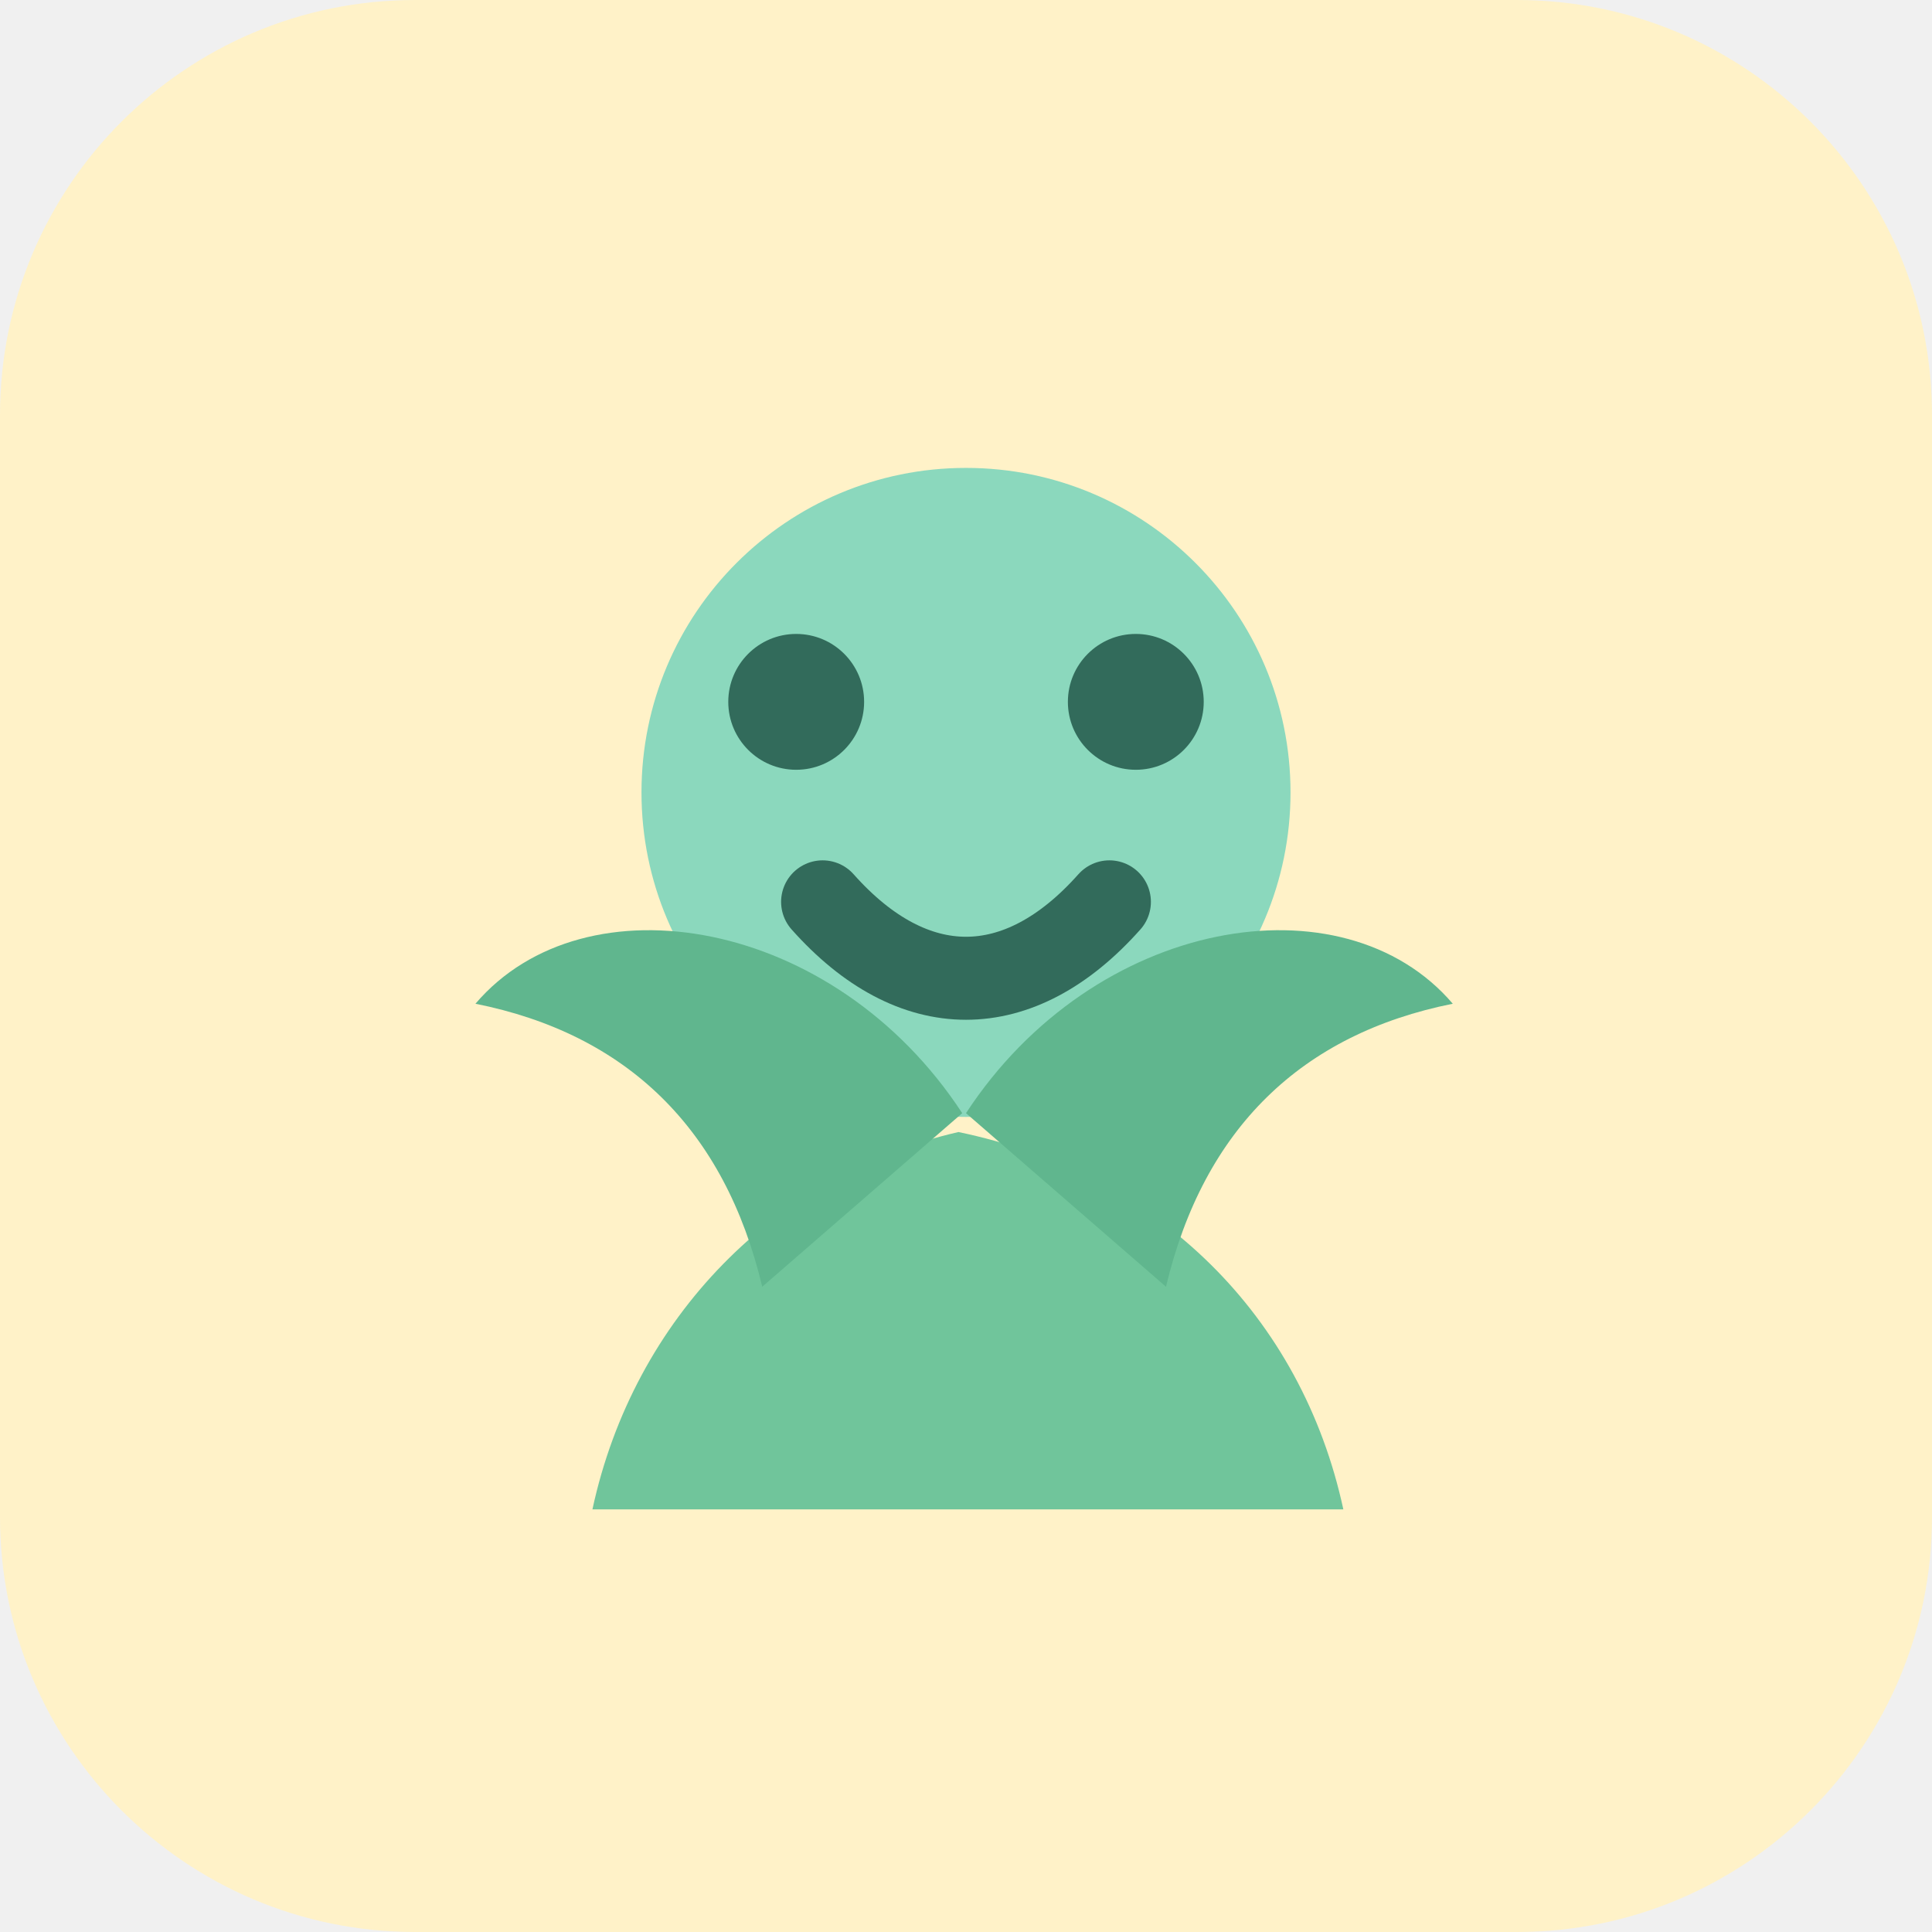
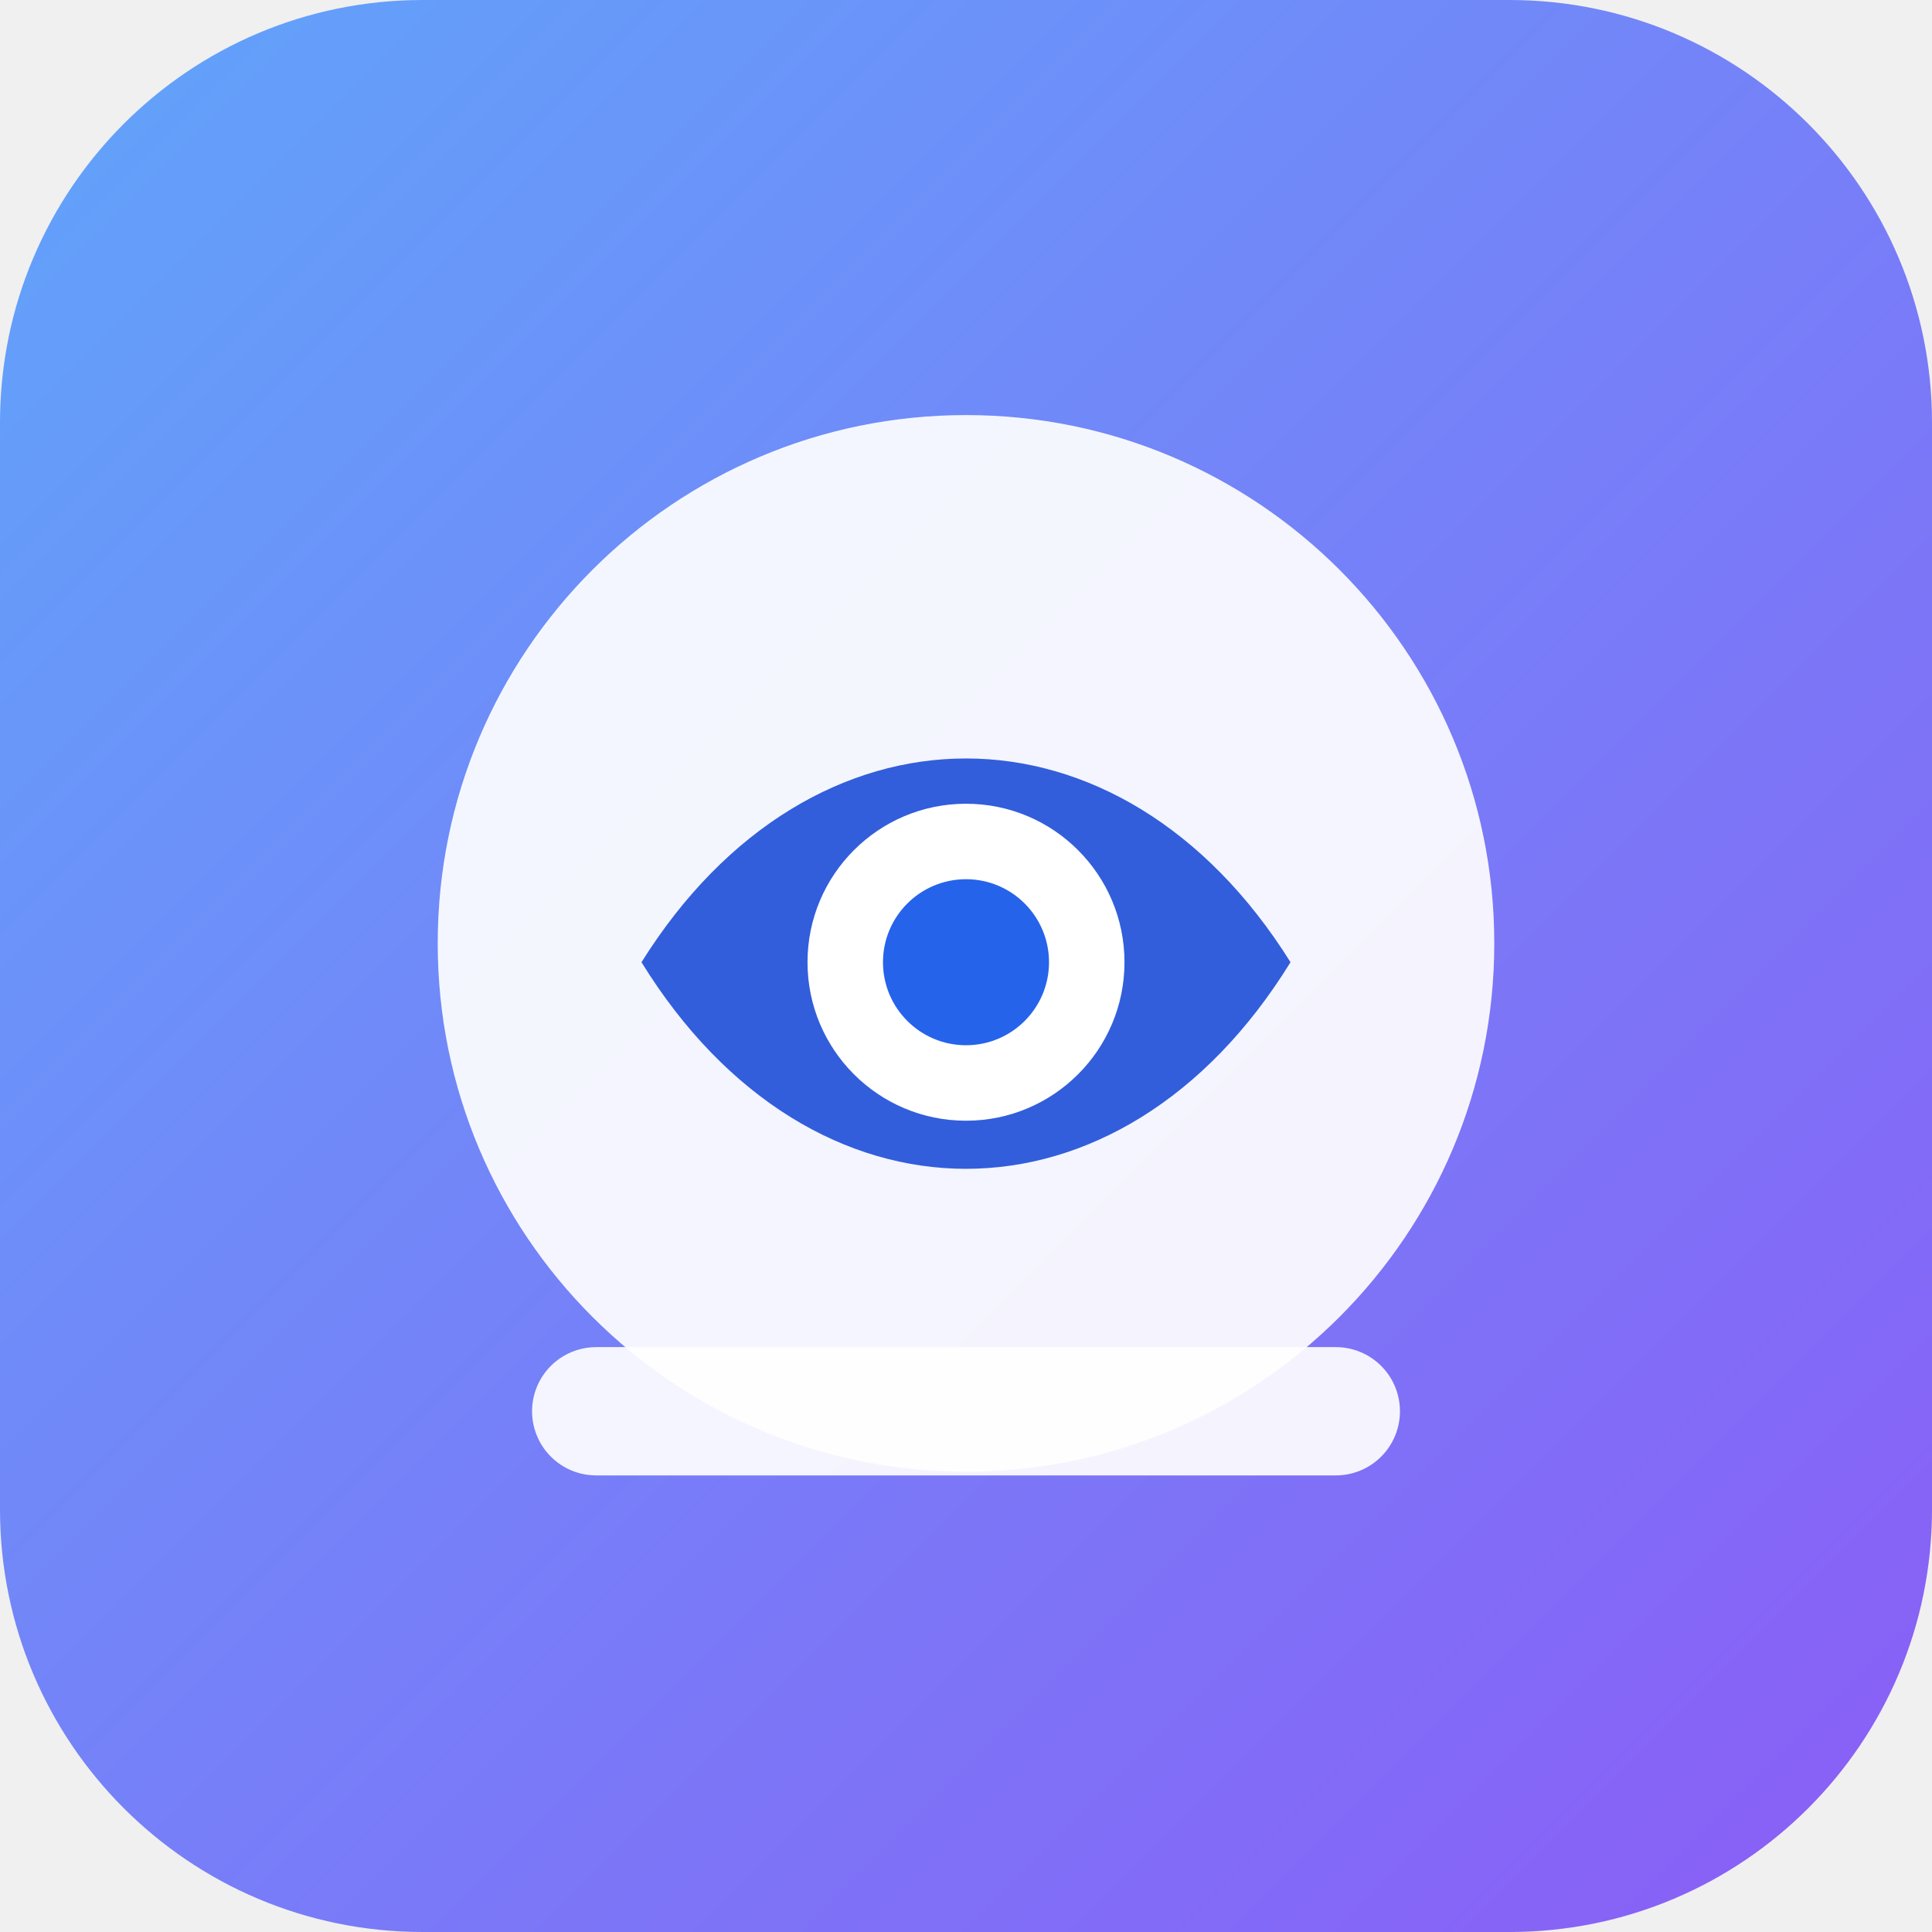
- <svg xmlns="http://www.w3.org/2000/svg" viewBox="0 0 512 512">
-   <rect width="512" height="512" rx="110" fill="#fff2c8" />
-   <circle cx="256" cy="210" r="86" fill="#8bd8bd" />
-   <circle cx="211" cy="186" r="18" fill="#326b5b" />
-   <circle cx="301" cy="186" r="18" fill="#326b5b" />
-   <path d="M218 239c24 27 52 27 76 0" fill="none" stroke="#326b5b" stroke-width="22" stroke-linecap="round" />
-   <path d="M254 300c-48 11-86 49-97 100h199c-11-51-49-89-102-100z" fill="#70c59b" />
-   <path d="M256 295c34-52 100-63 129-29-40 8-66 33-76 75" fill="#60b68e" />
-   <path d="M255 295c-34-52-100-63-129-29 40 8 66 33 76 75" fill="#60b68e" />
+ <svg xmlns="http://www.w3.org/2000/svg" width="512" height="512" viewBox="0 0 512 512">
+   <defs>
+     <linearGradient id="g" x1="0" y1="0" x2="1" y2="1">
+       <stop offset="0" stop-color="#60a5fa" />
+       <stop offset="1" stop-color="#8b5cf6" />
+     </linearGradient>
+   </defs>
+   <rect width="512" height="512" rx="112" fill="url(#g)" />
+   <circle cx="256" cy="250" r="140" fill="#fff" opacity=".92" />
+   <path d="M170 255c45-72 127-72 172 0-45 73-127 73-172 0Z" fill="#1d4ed8" opacity=".9" />
+   <circle cx="256" cy="255" r="42" fill="#fff" />
+   <circle cx="256" cy="255" r="22" fill="#2563eb" />
+   <path d="M158 374h196" stroke="#fff" stroke-width="34" stroke-linecap="round" opacity=".92" />
</svg>
